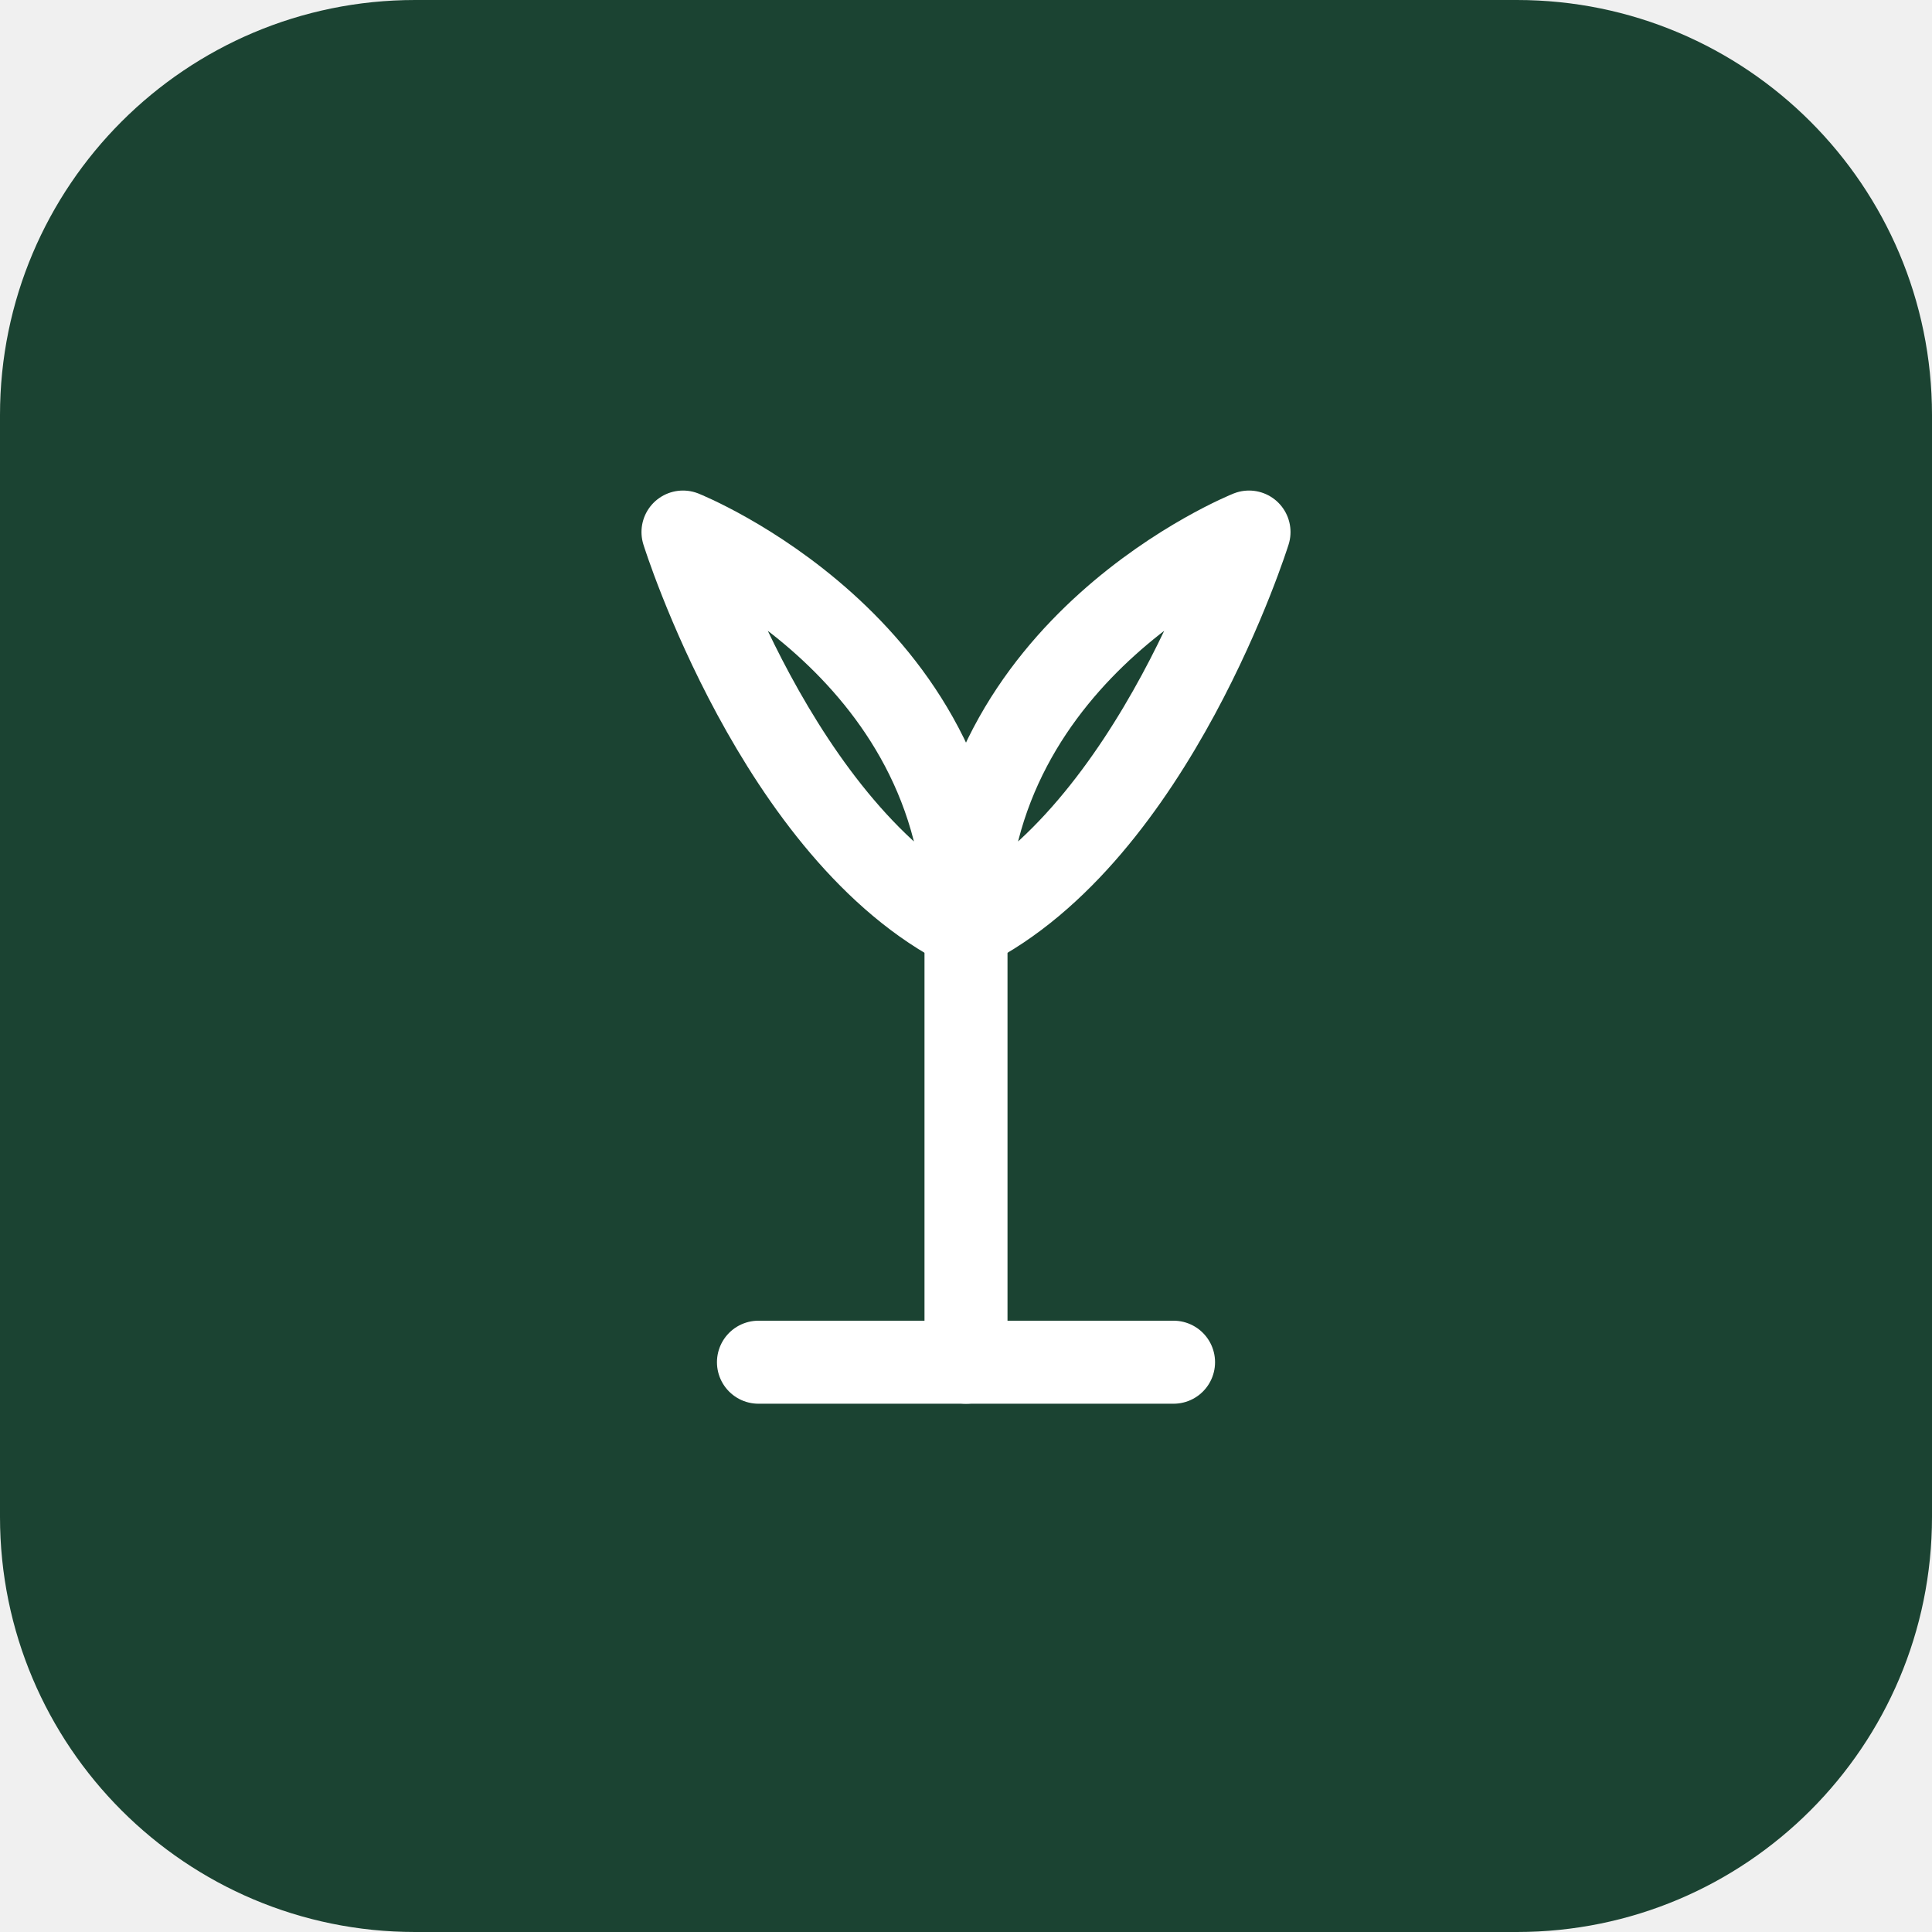
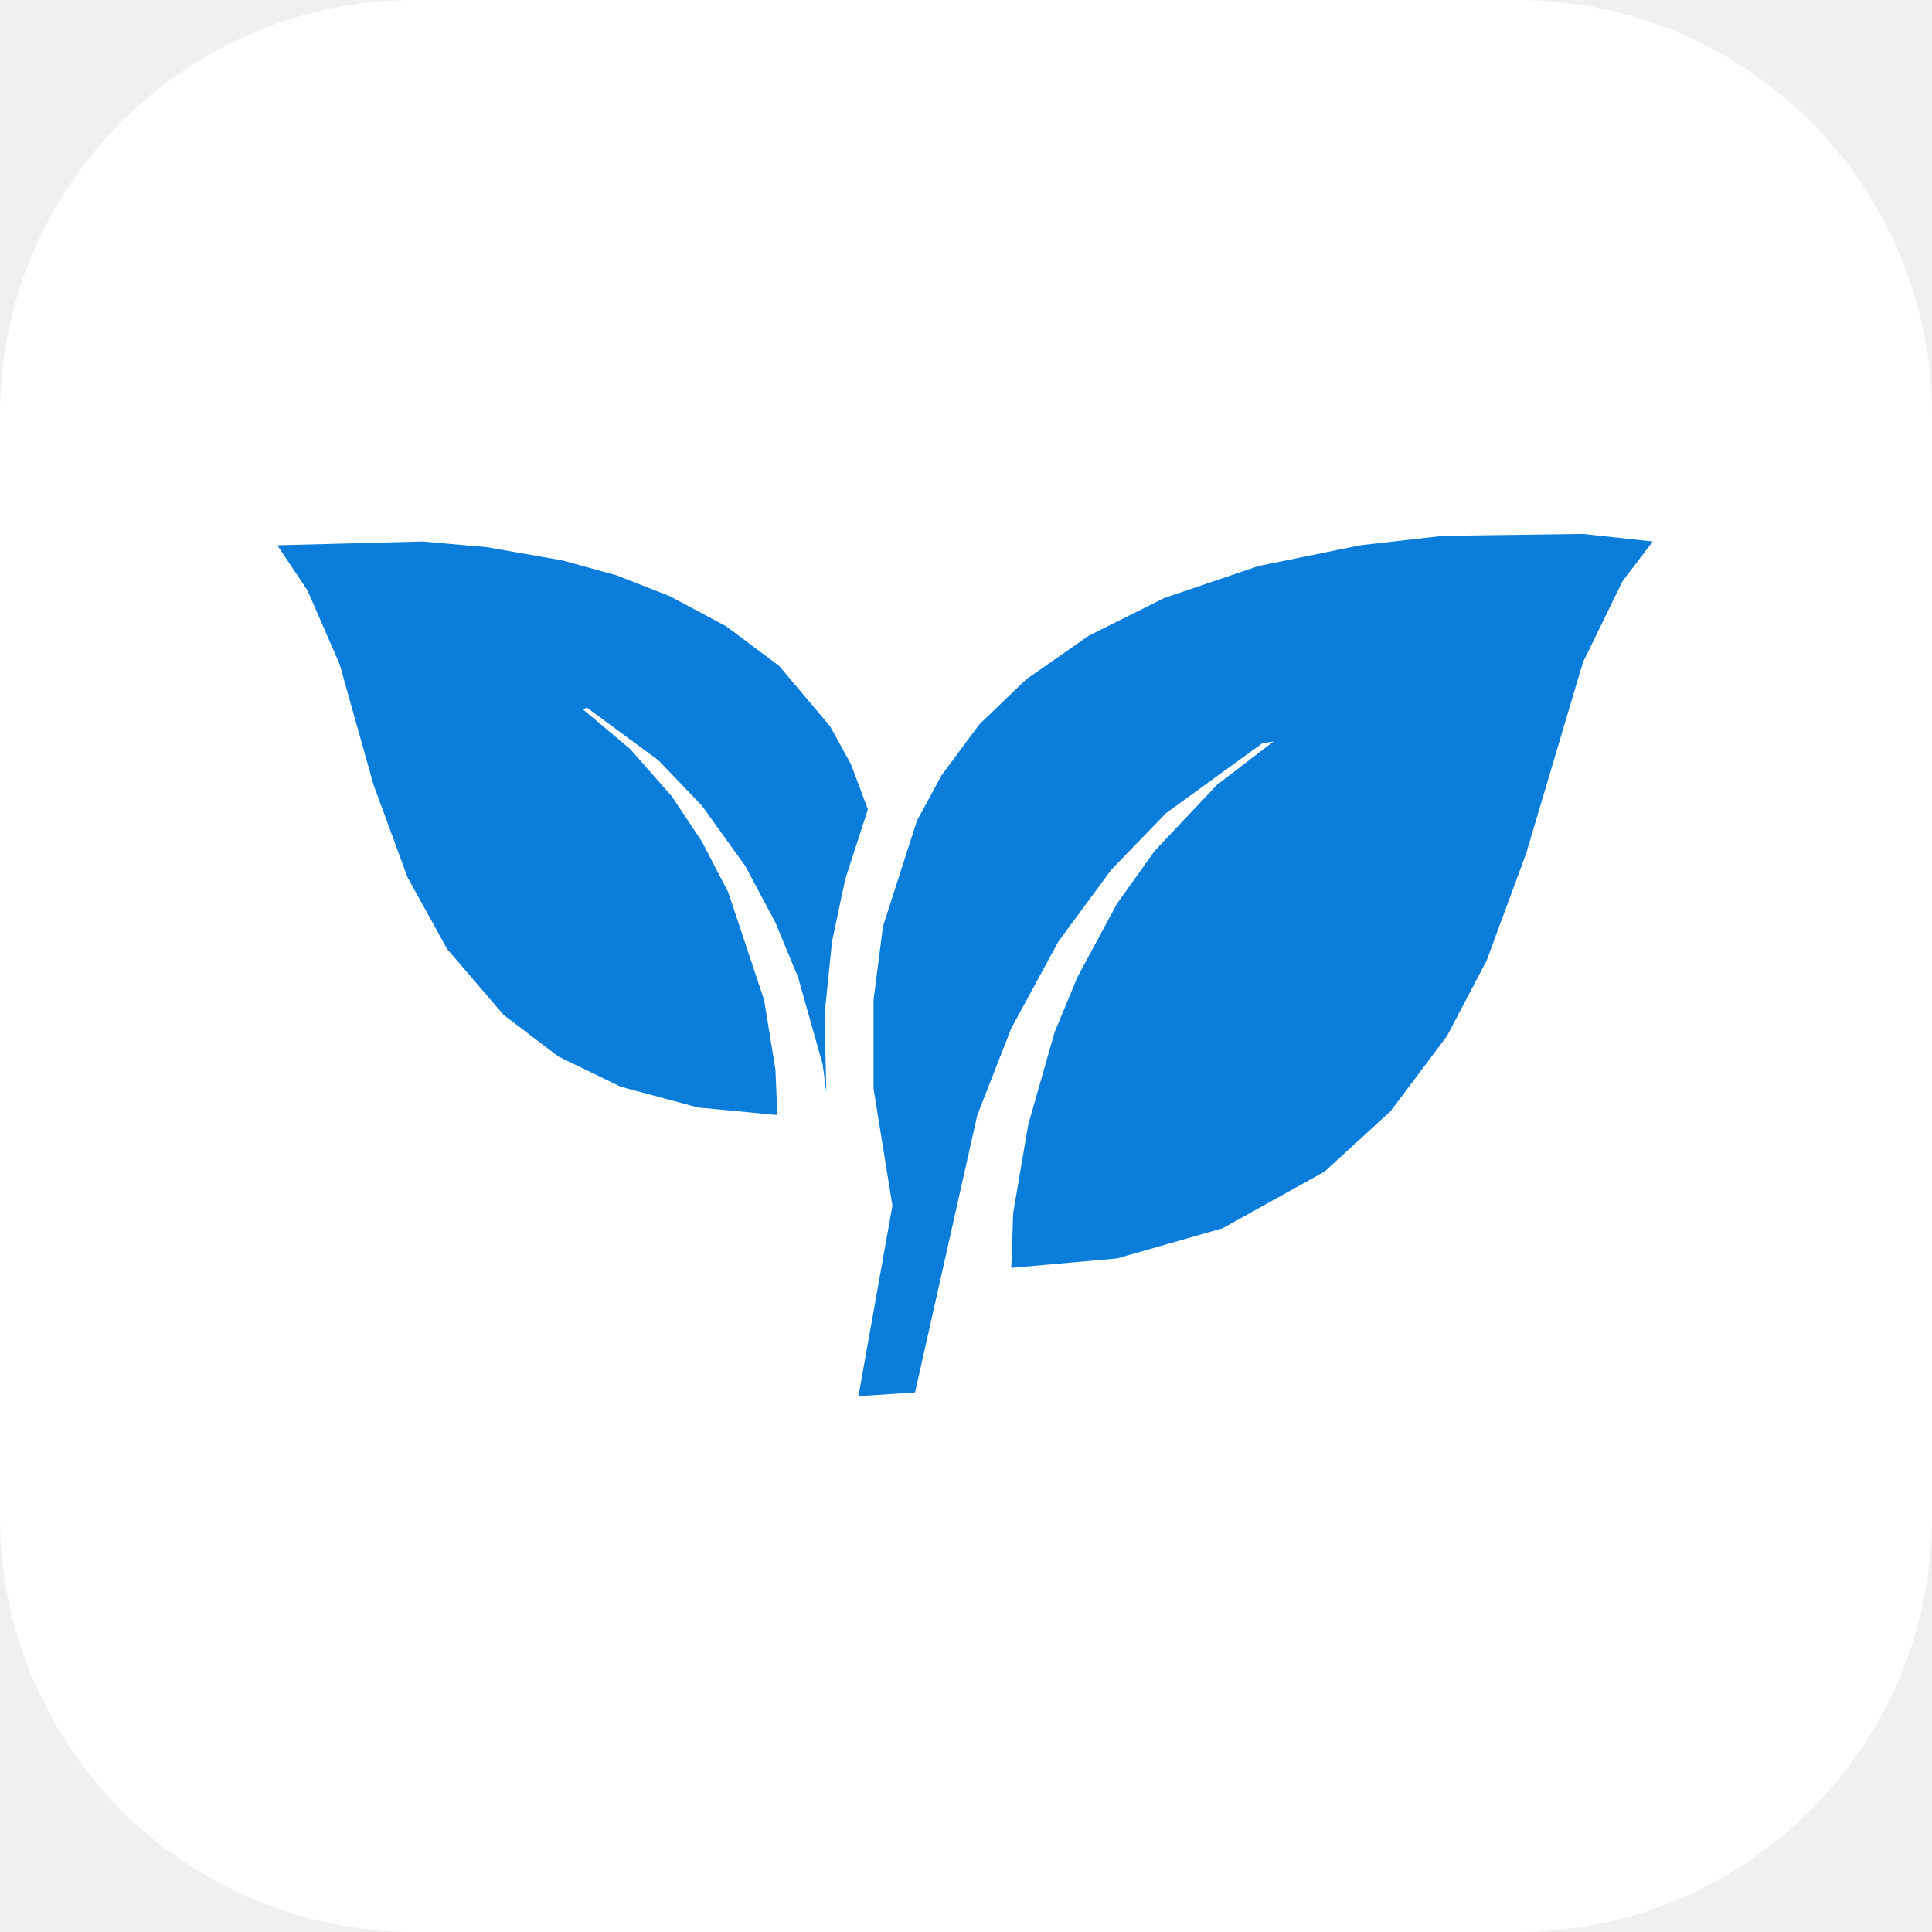
- <svg xmlns="http://www.w3.org/2000/svg" viewBox="0 0 512 512">
-   <rect width="512" height="512" rx="110" fill="#1b4332" />
-   <g transform="translate(256, 266)" stroke="white" stroke-width="22" stroke-linecap="round" stroke-linejoin="round" fill="none">
-     <line x1="0" y1="95" x2="0" y2="-20" />
-     <path d="M0,-20 C0,-95 -75,-125 -75,-125 C-75,-125 -50,-45 0,-20" />
-     <path d="M0,-20 C0,-95 75,-125 75,-125 C75,-125 50,-45 0,-20" />
-     <line x1="-55" y1="95" x2="55" y2="95" />
-   </g>
+ <svg xmlns="http://www.w3.org/2000/svg" viewBox="0 0 1024 1024" fill="none">
+   <rect width="1024" height="1024" rx="220" fill="#ffffff" />
+   <path d="M 147,289 L 163,313 L 180,352 L 198,416 L 216,465 L 237,503 L 267,538 L 296,560 L 329,576 L 370,587 L 412,591 L 411,567 L 405,530 L 386,473 L 372,446 L 356,422 L 334,397 L 309,376 L 311,375 L 349,403 L 372,427 L 395,459 L 411,489 L 423,518 L 436,564 L 438,579 L 437,538 L 441,499 L 448,466 L 460,429 L 451,405 L 440,385 L 413,353 L 385,332 L 355,316 L 327,305 L 298,297 L 258,290 L 224,287 Z" fill="#0a7dda" fill-rule="evenodd" />
+   <path d="M 876,287 L 839,283 L 765,284 L 721,289 L 667,300 L 617,317 L 577,337 L 544,360 L 519,384 L 499,411 L 486,435 L 468,491 L 463,530 L 463,577 L 473,639 L 455,740 L 485,738 L 518,591 L 536,545 L 561,499 L 589,461 L 618,431 L 669,394 L 675,393 L 645,416 L 612,451 L 592,479 L 571,518 L 559,547 L 545,596 L 537,643 L 536,672 L 592,667 L 648,651 L 702,621 L 737,589 L 767,549 L 788,509 L 809,452 L 839,351 L 860,308 Z" fill="#0a7dda" fill-rule="evenodd" />
</svg>
